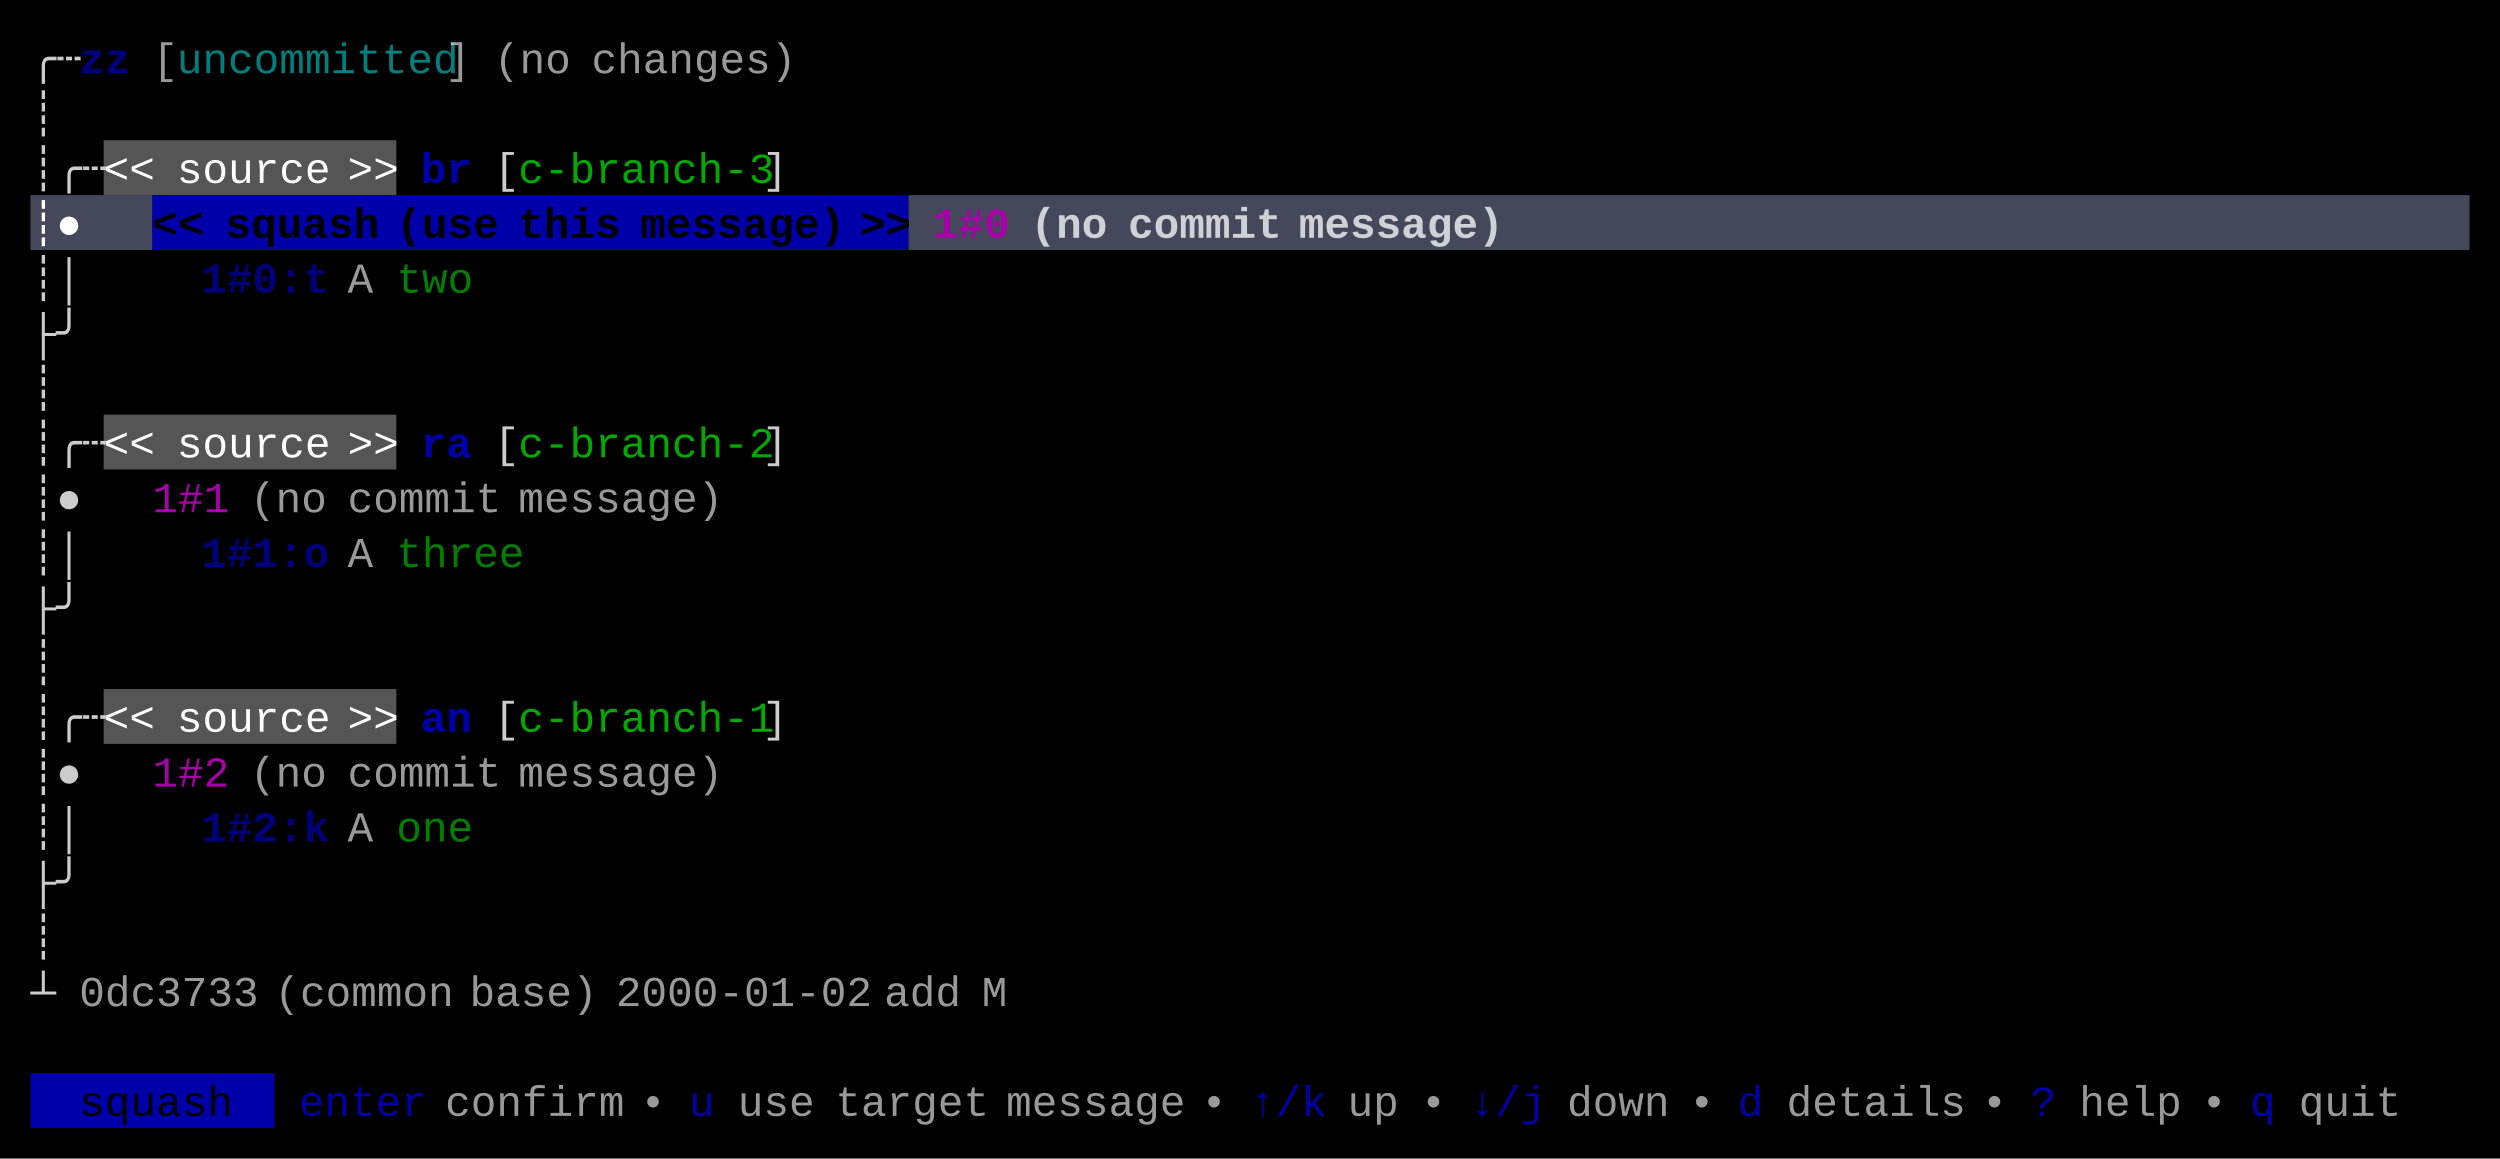
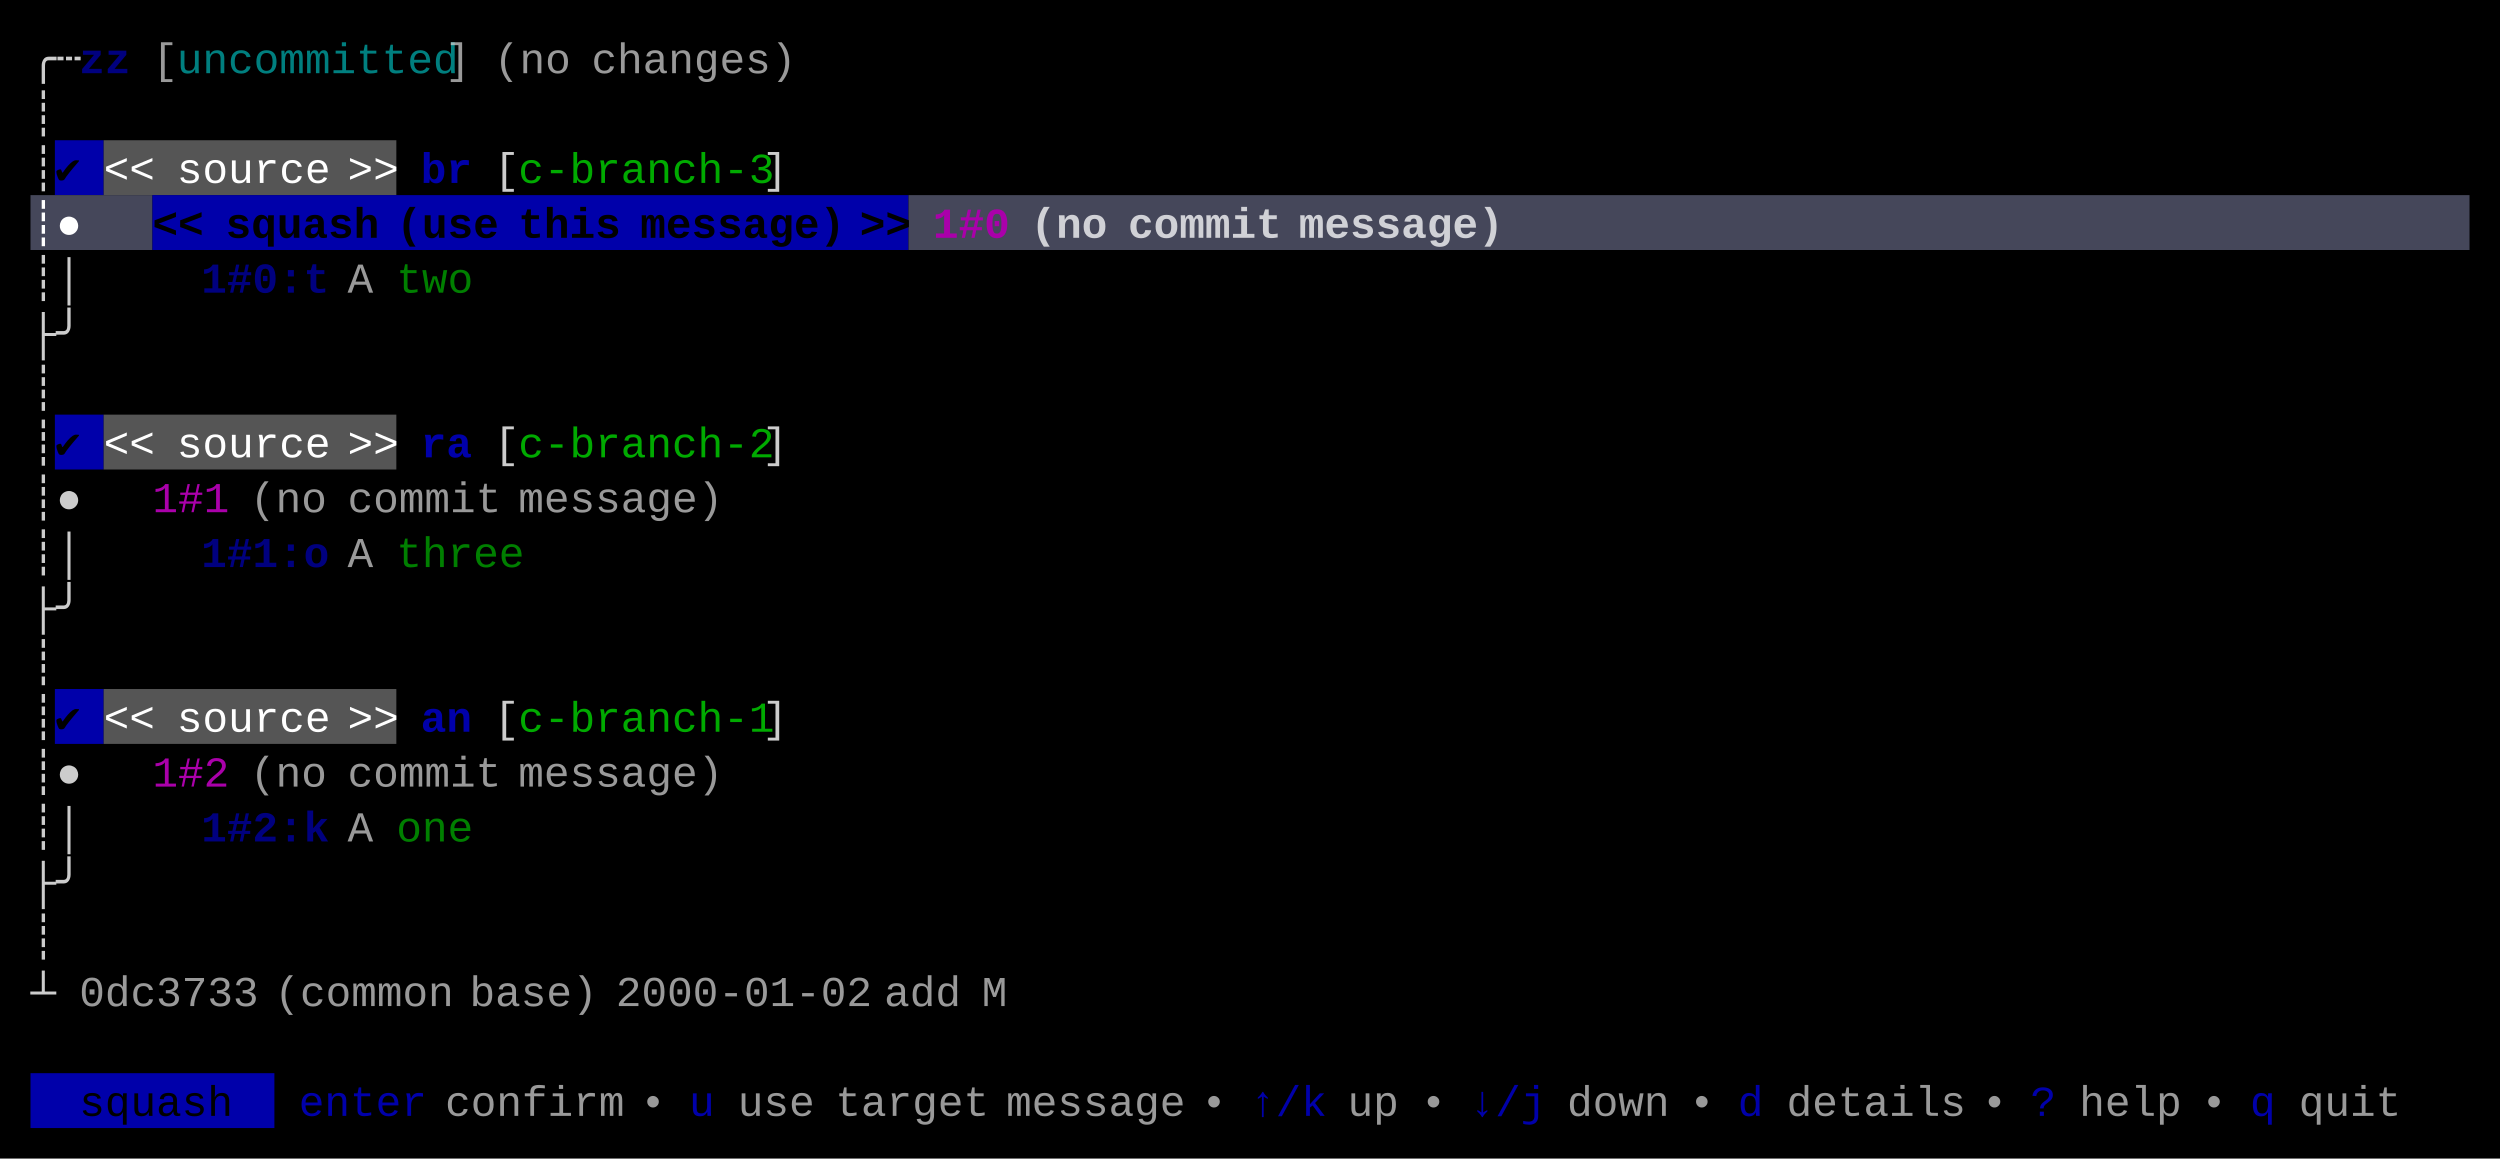
<svg xmlns="http://www.w3.org/2000/svg" width="820" height="380" viewBox="0 0 820 380">
  <rect x="0" y="0" width="820" height="380" fill="#000000" />
+   <rect x="18" y="46" width="16" height="18" fill="#0000AA" />
  <rect x="34" y="46" width="96" height="18" fill="#555555" />
  <rect x="10" y="64" width="40" height="18" fill="#45475A" />
  <rect x="50" y="64" width="248" height="18" fill="#0000AA" />
  <rect x="298" y="64" width="512" height="18" fill="#45475A" />
+   <rect x="18" y="136" width="16" height="18" fill="#0000AA" />
  <rect x="34" y="136" width="96" height="18" fill="#555555" />
+   <rect x="18" y="226" width="16" height="18" fill="#0000AA" />
  <rect x="34" y="226" width="96" height="18" fill="#555555" />
  <rect x="10" y="352" width="80" height="18" fill="#0000AA" />
  <g font-family="Menlo, Monaco, 'Courier New', monospace" font-size="14" xml:space="preserve">
    <text x="10 18" y="24" style="fill:#CCCCCC;">╭┄</text>
    <text x="26 34" y="24" style="fill:#0000AA;font-weight:bold;opacity:0.75;">zz</text>
    <text x="50" y="24" style="fill:#CCCCCC;opacity:0.75;">[</text>
    <text x="58 66 74 82 90 98 106 114 122 130 138" y="24" style="fill:#00AAAA;opacity:0.75;">uncommitted</text>
    <text x="146" y="24" style="fill:#CCCCCC;opacity:0.75;">]</text>
    <text x="162 170 178" y="24" style="fill:#CCCCCC;opacity:0.75;">(no</text>
    <text x="194 202 210 218 226 234 242 250" y="24" style="fill:#CCCCCC;opacity:0.75;">changes)</text>
    <text x="10" y="42" style="fill:#CCCCCC;">┊</text>
-     <text x="10 18 26" y="60" style="fill:#CCCCCC;">┊╭┄</text>
+     <text x="10" y="60" style="fill:#CCCCCC;">┊</text>
+     <text x="18" y="60" style="fill:#000000;">✔︎</text>
    <text x="34 42" y="60" style="fill:#FFFFFF;">&lt;&lt;</text>
    <text x="58 66 74 82 90 98" y="60" style="fill:#FFFFFF;">source</text>
    <text x="114 122" y="60" style="fill:#FFFFFF;">&gt;&gt;</text>
    <text x="138 146" y="60" style="fill:#0000AA;font-weight:bold;">br</text>
    <text x="162" y="60" style="fill:#CCCCCC;">[</text>
    <text x="170 178 186 194 202 210 218 226 234 242" y="60" style="fill:#00AA00;">c-branch-3</text>
    <text x="250" y="60" style="fill:#CCCCCC;">]</text>
    <text x="10 18" y="78" style="fill:#FFFFFF;font-weight:bold;">┊●</text>
    <text x="50 58" y="78" style="fill:#000000;font-weight:bold;">&lt;&lt;</text>
    <text x="74 82 90 98 106 114" y="78" style="fill:#000000;font-weight:bold;">squash</text>
    <text x="130 138 146 154" y="78" style="fill:#000000;font-weight:bold;">(use</text>
    <text x="170 178 186 194" y="78" style="fill:#000000;font-weight:bold;">this</text>
    <text x="210 218 226 234 242 250 258 266" y="78" style="fill:#000000;font-weight:bold;">message)</text>
    <text x="282 290" y="78" style="fill:#000000;font-weight:bold;">&gt;&gt;</text>
    <text x="306 314 322" y="78" style="fill:#AA00AA;font-weight:bold;">1#0</text>
    <text x="338 346 354" y="78" style="fill:#FFFFFF;font-weight:bold;opacity:0.75;">(no</text>
    <text x="370 378 386 394 402 410" y="78" style="fill:#FFFFFF;font-weight:bold;opacity:0.75;">commit</text>
    <text x="426 434 442 450 458 466 474 482" y="78" style="fill:#FFFFFF;font-weight:bold;opacity:0.75;">message)</text>
    <text x="10 18" y="96" style="fill:#CCCCCC;">┊│</text>
    <text x="66 74 82 90 98" y="96" style="fill:#0000AA;font-weight:bold;opacity:0.75;">1#0:t</text>
    <text x="114" y="96" style="fill:#CCCCCC;opacity:0.75;">A</text>
    <text x="130 138 146" y="96" style="fill:#00AA00;opacity:0.75;">two</text>
    <text x="10 18" y="114" style="fill:#CCCCCC;">├╯</text>
    <text x="10" y="132" style="fill:#CCCCCC;">┊</text>
-     <text x="10 18 26" y="150" style="fill:#CCCCCC;">┊╭┄</text>
+     <text x="10" y="150" style="fill:#CCCCCC;">┊</text>
+     <text x="18" y="150" style="fill:#000000;">✔︎</text>
    <text x="34 42" y="150" style="fill:#FFFFFF;">&lt;&lt;</text>
    <text x="58 66 74 82 90 98" y="150" style="fill:#FFFFFF;">source</text>
    <text x="114 122" y="150" style="fill:#FFFFFF;">&gt;&gt;</text>
    <text x="138 146" y="150" style="fill:#0000AA;font-weight:bold;">ra</text>
    <text x="162" y="150" style="fill:#CCCCCC;">[</text>
    <text x="170 178 186 194 202 210 218 226 234 242" y="150" style="fill:#00AA00;">c-branch-2</text>
    <text x="250" y="150" style="fill:#CCCCCC;">]</text>
    <text x="10 18" y="168" style="fill:#CCCCCC;">┊●</text>
    <text x="50 58 66" y="168" style="fill:#AA00AA;">1#1</text>
    <text x="82 90 98" y="168" style="fill:#CCCCCC;opacity:0.75;">(no</text>
    <text x="114 122 130 138 146 154" y="168" style="fill:#CCCCCC;opacity:0.75;">commit</text>
    <text x="170 178 186 194 202 210 218 226" y="168" style="fill:#CCCCCC;opacity:0.75;">message)</text>
    <text x="10 18" y="186" style="fill:#CCCCCC;">┊│</text>
    <text x="66 74 82 90 98" y="186" style="fill:#0000AA;font-weight:bold;opacity:0.75;">1#1:o</text>
    <text x="114" y="186" style="fill:#CCCCCC;opacity:0.75;">A</text>
    <text x="130 138 146 154 162" y="186" style="fill:#00AA00;opacity:0.75;">three</text>
    <text x="10 18" y="204" style="fill:#CCCCCC;">├╯</text>
    <text x="10" y="222" style="fill:#CCCCCC;">┊</text>
-     <text x="10 18 26" y="240" style="fill:#CCCCCC;">┊╭┄</text>
+     <text x="10" y="240" style="fill:#CCCCCC;">┊</text>
+     <text x="18" y="240" style="fill:#000000;">✔︎</text>
    <text x="34 42" y="240" style="fill:#FFFFFF;">&lt;&lt;</text>
    <text x="58 66 74 82 90 98" y="240" style="fill:#FFFFFF;">source</text>
    <text x="114 122" y="240" style="fill:#FFFFFF;">&gt;&gt;</text>
    <text x="138 146" y="240" style="fill:#0000AA;font-weight:bold;">an</text>
    <text x="162" y="240" style="fill:#CCCCCC;">[</text>
    <text x="170 178 186 194 202 210 218 226 234 242" y="240" style="fill:#00AA00;">c-branch-1</text>
    <text x="250" y="240" style="fill:#CCCCCC;">]</text>
    <text x="10 18" y="258" style="fill:#CCCCCC;">┊●</text>
    <text x="50 58 66" y="258" style="fill:#AA00AA;">1#2</text>
    <text x="82 90 98" y="258" style="fill:#CCCCCC;opacity:0.75;">(no</text>
    <text x="114 122 130 138 146 154" y="258" style="fill:#CCCCCC;opacity:0.75;">commit</text>
    <text x="170 178 186 194 202 210 218 226" y="258" style="fill:#CCCCCC;opacity:0.75;">message)</text>
    <text x="10 18" y="276" style="fill:#CCCCCC;">┊│</text>
    <text x="66 74 82 90 98" y="276" style="fill:#0000AA;font-weight:bold;opacity:0.75;">1#2:k</text>
    <text x="114" y="276" style="fill:#CCCCCC;opacity:0.75;">A</text>
    <text x="130 138 146" y="276" style="fill:#00AA00;opacity:0.75;">one</text>
    <text x="10 18" y="294" style="fill:#CCCCCC;">├╯</text>
    <text x="10" y="312" style="fill:#CCCCCC;">┊</text>
    <text x="10" y="330" style="fill:#CCCCCC;">┴</text>
    <text x="26 34 42 50 58 66 74" y="330" style="fill:#CCCCCC;opacity:0.75;">0dc3733</text>
    <text x="90 98 106 114 122 130 138" y="330" style="fill:#CCCCCC;opacity:0.75;">(common</text>
    <text x="154 162 170 178 186" y="330" style="fill:#CCCCCC;opacity:0.75;">base)</text>
    <text x="202 210 218 226 234 242 250 258 266 274" y="330" style="fill:#CCCCCC;opacity:0.75;">2000-01-02</text>
    <text x="290 298 306" y="330" style="fill:#CCCCCC;opacity:0.75;">add</text>
    <text x="322" y="330" style="fill:#CCCCCC;opacity:0.75;">M</text>
    <text x="26 34 42 50 58 66" y="366" style="fill:#000000;">squash</text>
    <text x="98 106 114 122 130" y="366" style="fill:#0000AA;">enter</text>
    <text x="146 154 162 170 178 186 194" y="366" style="fill:#CCCCCC;opacity:0.75;">confirm</text>
    <text x="210" y="366" style="fill:#CCCCCC;opacity:0.75;">•</text>
    <text x="226" y="366" style="fill:#0000AA;">u</text>
    <text x="242 250 258" y="366" style="fill:#CCCCCC;opacity:0.75;">use</text>
    <text x="274 282 290 298 306 314" y="366" style="fill:#CCCCCC;opacity:0.75;">target</text>
    <text x="330 338 346 354 362 370 378" y="366" style="fill:#CCCCCC;opacity:0.75;">message</text>
    <text x="394" y="366" style="fill:#CCCCCC;opacity:0.75;">•</text>
    <text x="410 418 426" y="366" style="fill:#0000AA;">↑/k</text>
    <text x="442 450" y="366" style="fill:#CCCCCC;opacity:0.75;">up</text>
    <text x="466" y="366" style="fill:#CCCCCC;opacity:0.75;">•</text>
    <text x="482 490 498" y="366" style="fill:#0000AA;">↓/j</text>
    <text x="514 522 530 538" y="366" style="fill:#CCCCCC;opacity:0.75;">down</text>
    <text x="554" y="366" style="fill:#CCCCCC;opacity:0.75;">•</text>
    <text x="570" y="366" style="fill:#0000AA;">d</text>
    <text x="586 594 602 610 618 626 634" y="366" style="fill:#CCCCCC;opacity:0.75;">details</text>
    <text x="650" y="366" style="fill:#CCCCCC;opacity:0.75;">•</text>
    <text x="666" y="366" style="fill:#0000AA;">?</text>
    <text x="682 690 698 706" y="366" style="fill:#CCCCCC;opacity:0.75;">help</text>
    <text x="722" y="366" style="fill:#CCCCCC;opacity:0.75;">•</text>
    <text x="738" y="366" style="fill:#0000AA;">q</text>
    <text x="754 762 770 778" y="366" style="fill:#CCCCCC;opacity:0.75;">quit</text>
  </g>
</svg>
